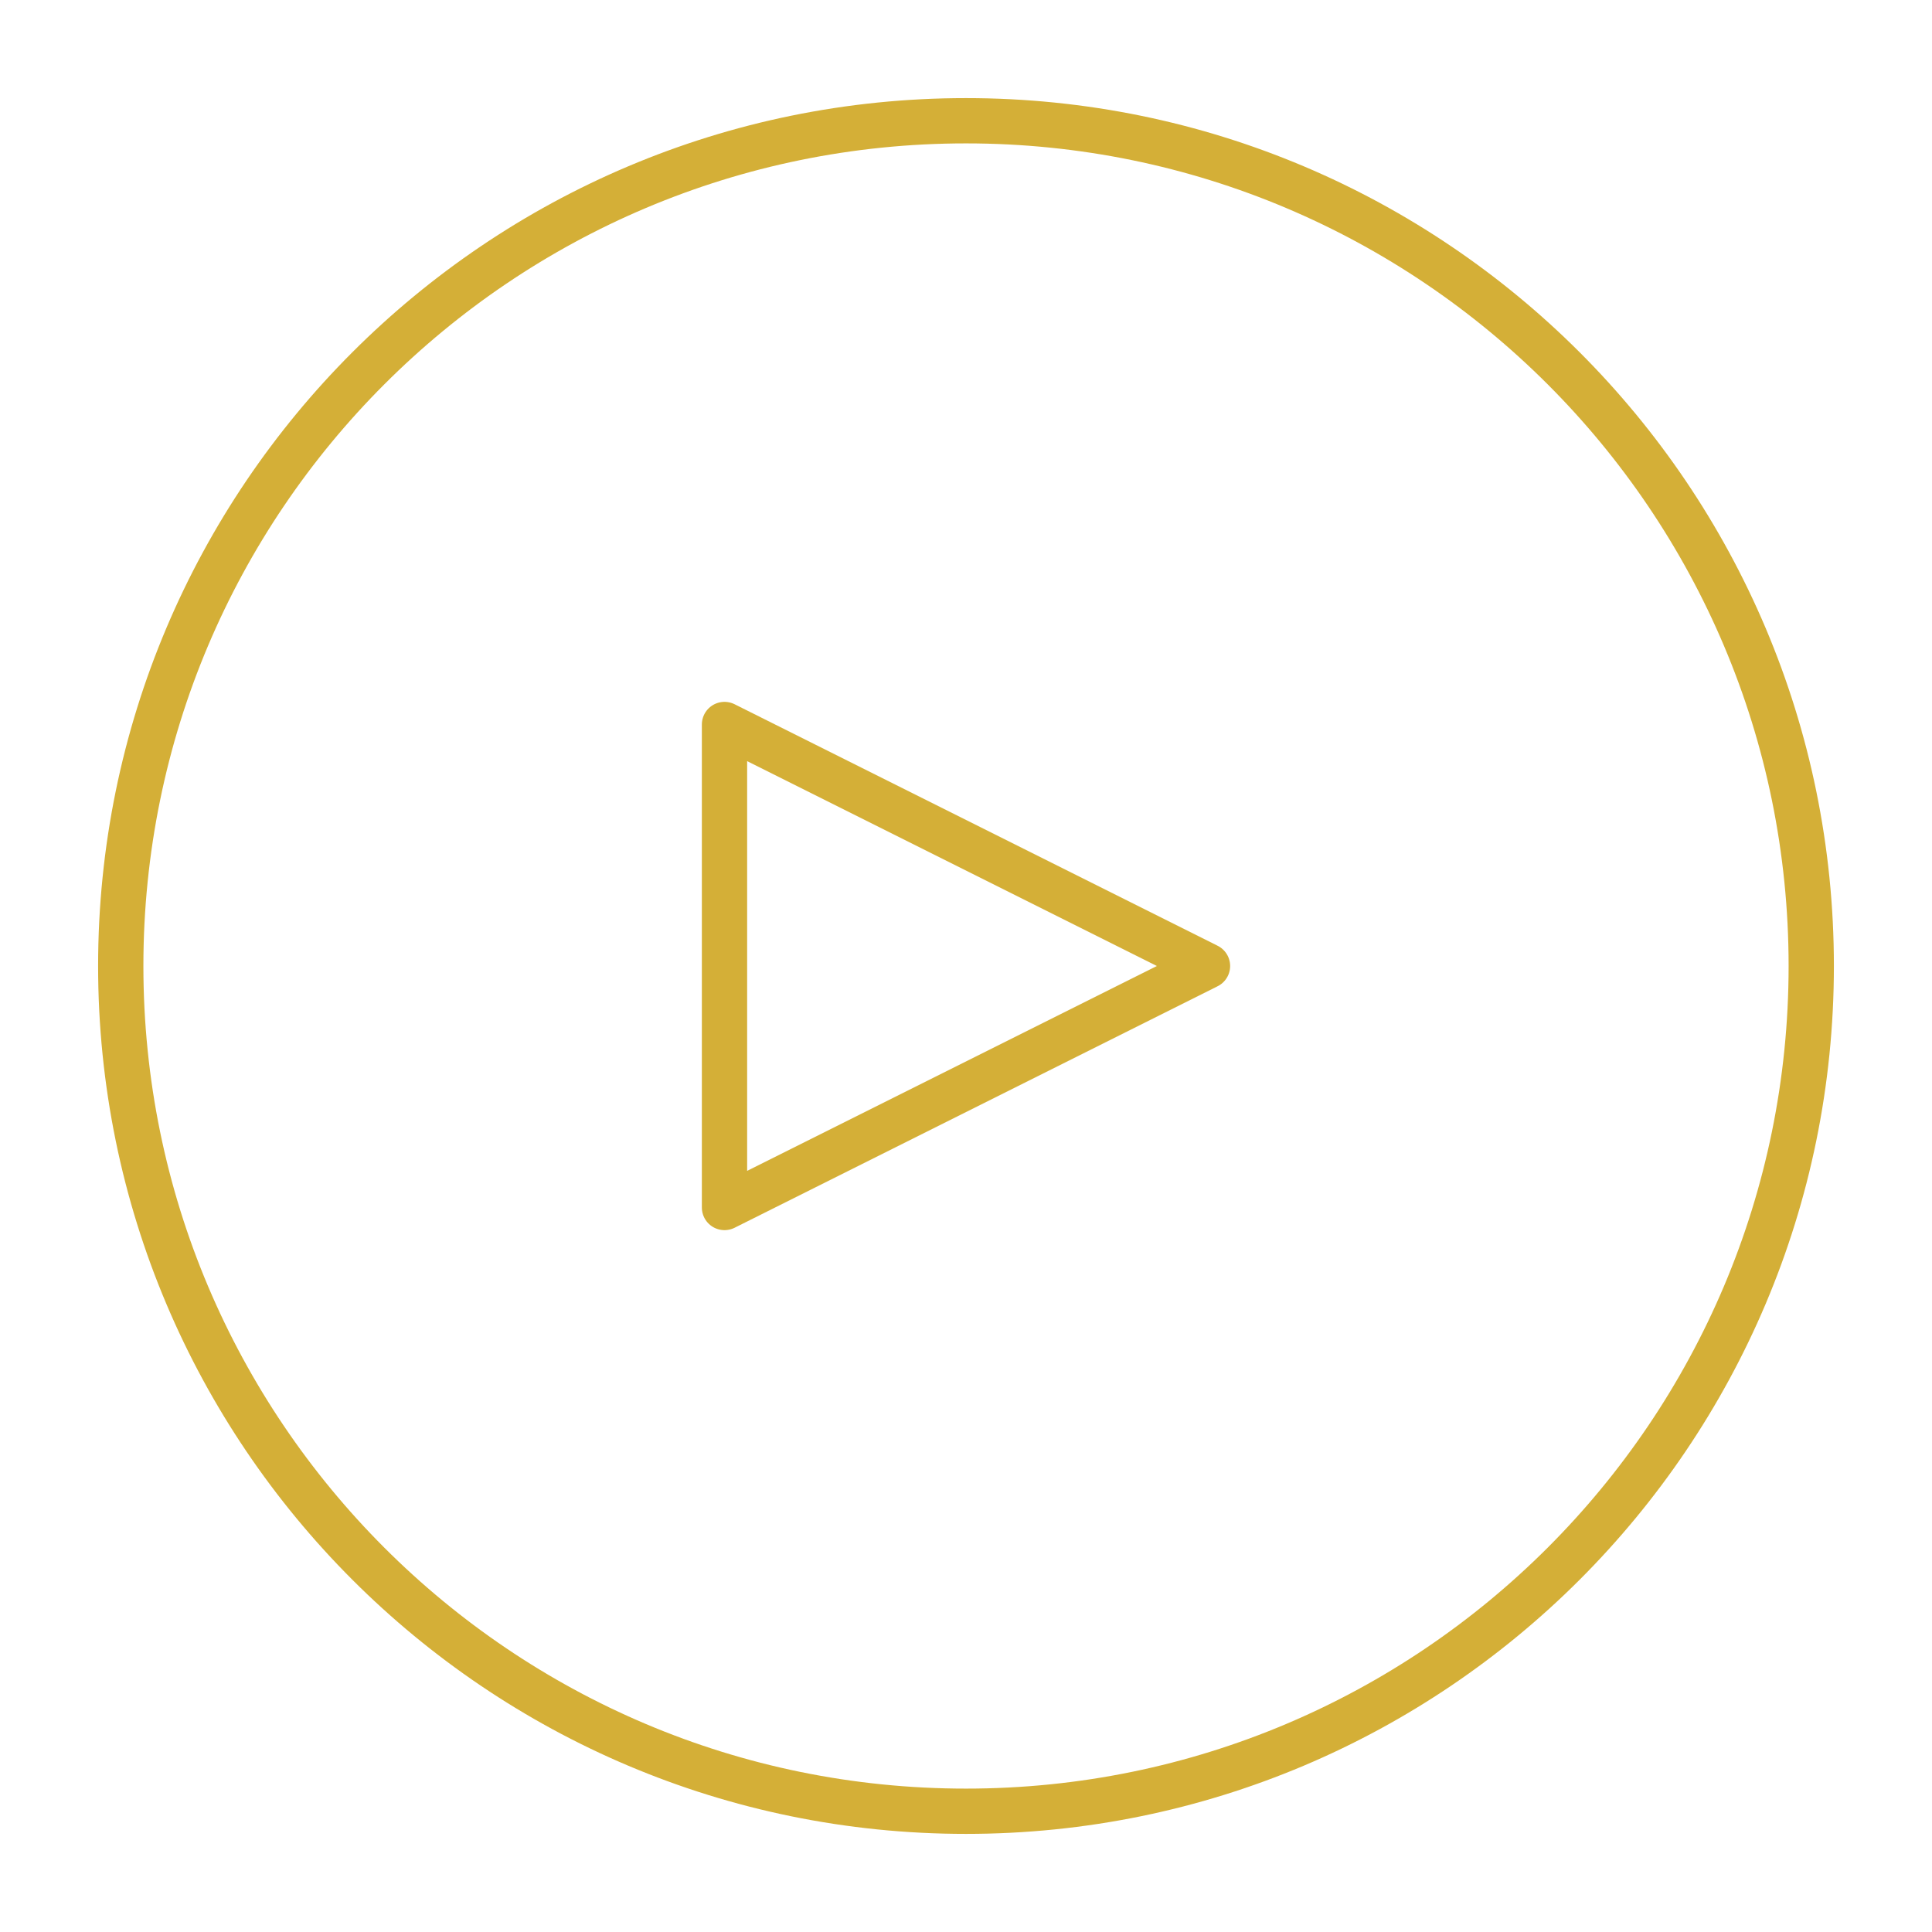
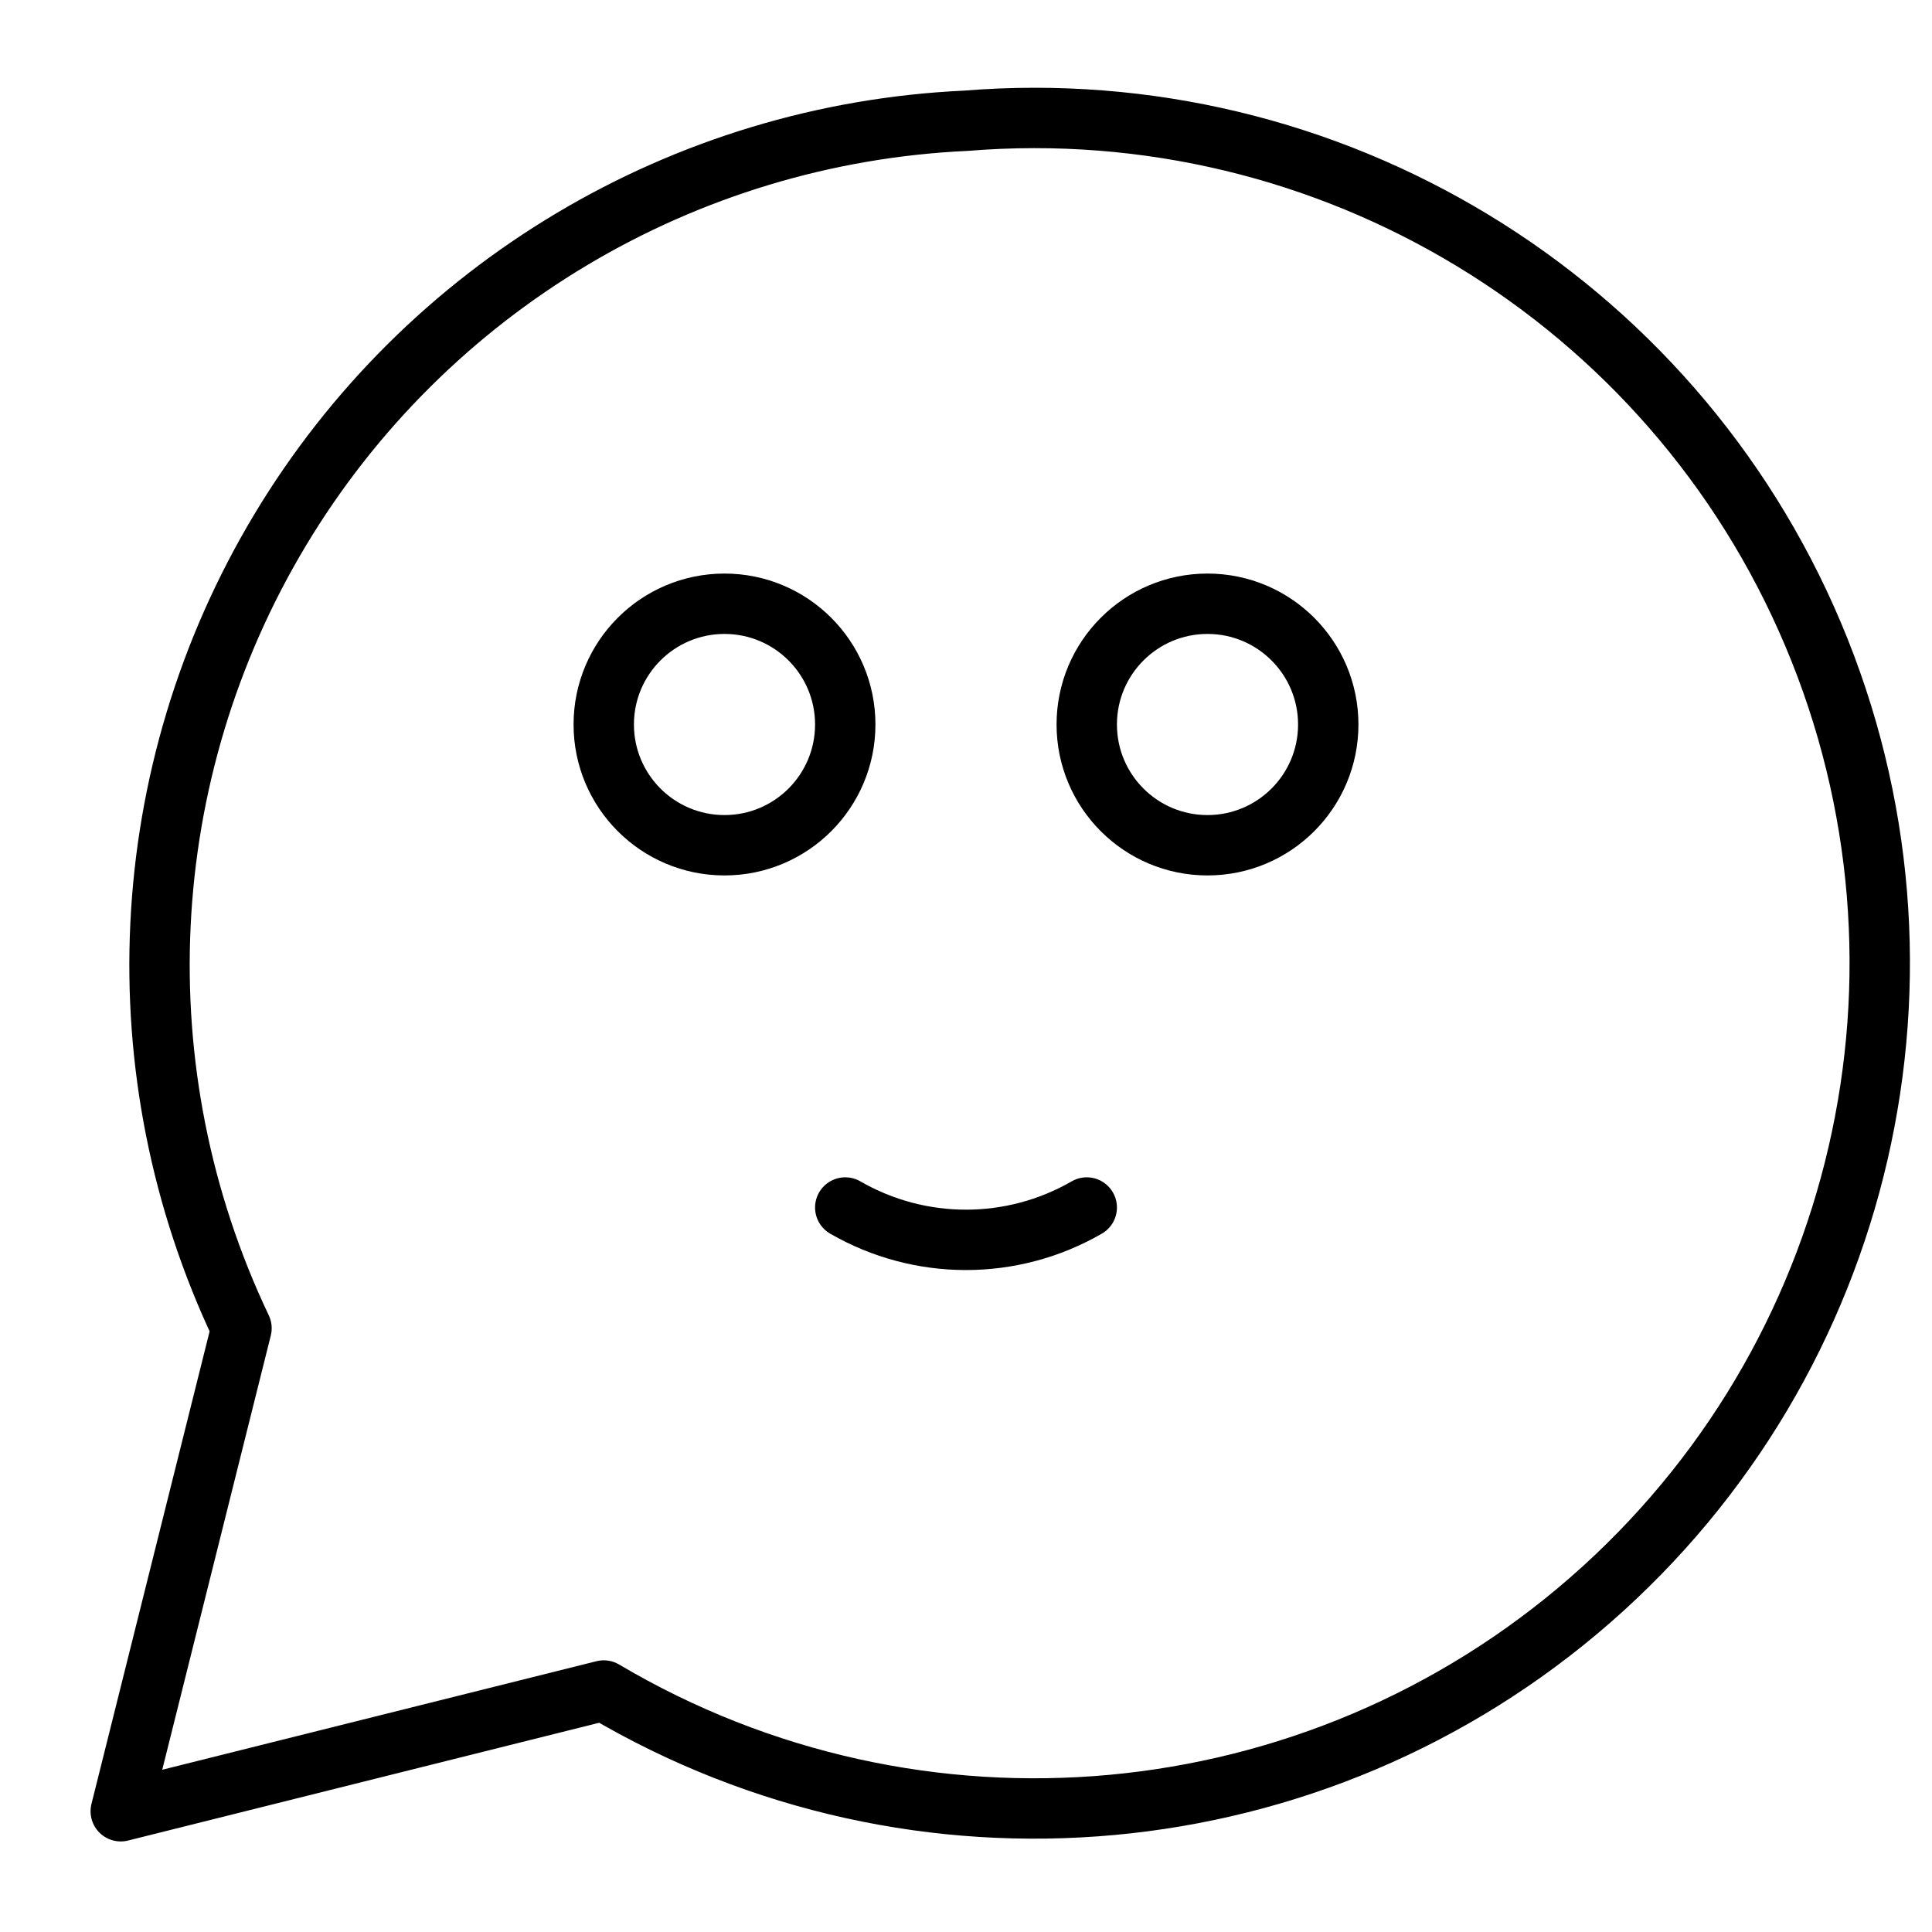
- <svg xmlns="http://www.w3.org/2000/svg" viewBox="0 0 64 64" fill="none" stroke="#D4AF37" stroke-width="1.5" stroke-linecap="round" stroke-linejoin="round">
-   <circle cx="32" cy="32" r="28" />
-   <path d="M24 24v16l16-8-16-8z" />
+ <svg xmlns="http://www.w3.org/2000/svg" viewBox="0 0 64 64" fill="none" stroke="currentColor" stroke-width="2" stroke-linecap="round" stroke-linejoin="round">
+   <path d="M32 4a28 28 0 0 0-24 40l-4 16 16-4a28 28 0 1 0 12-52z" />
+   <path d="M24 28a4 4 0 1 1 0-8 4 4 0 0 1 0 8z" />
+   <path d="M40 28a4 4 0 1 1 0-8 4 4 0 0 1 0 8z" />
+   <path d="M28 40a8 8 0 0 0 8 0" />
</svg>
